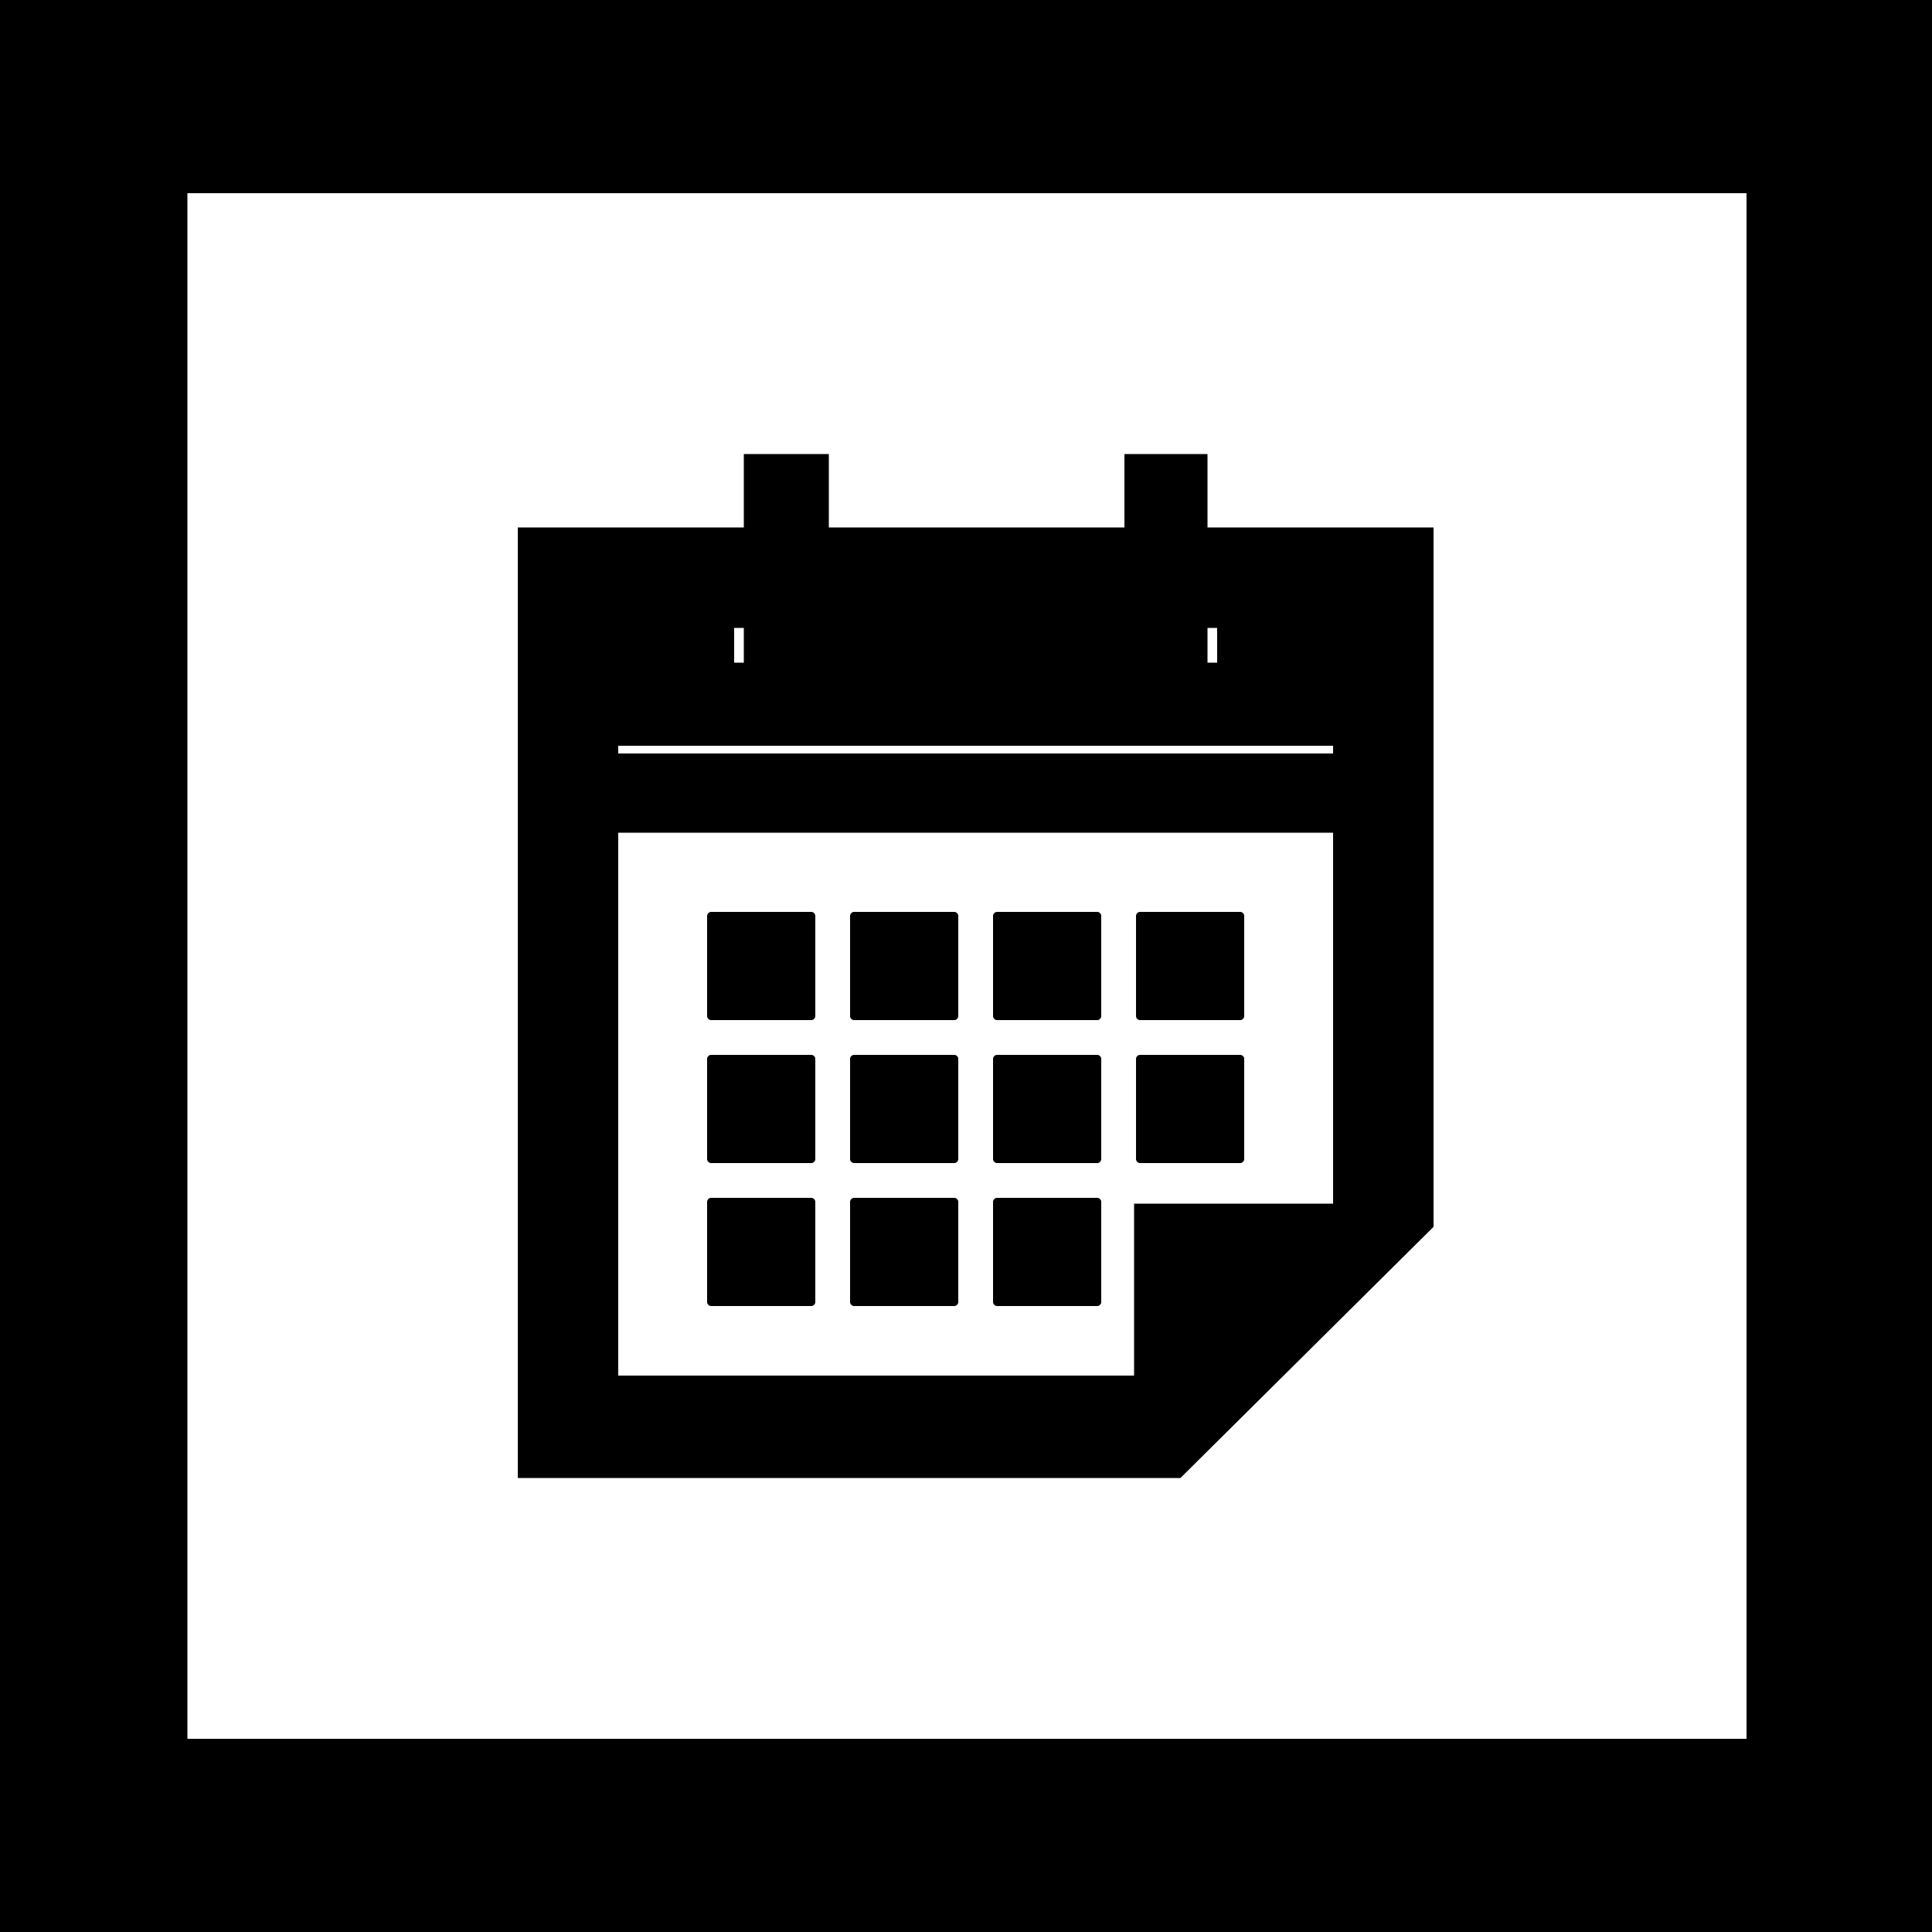
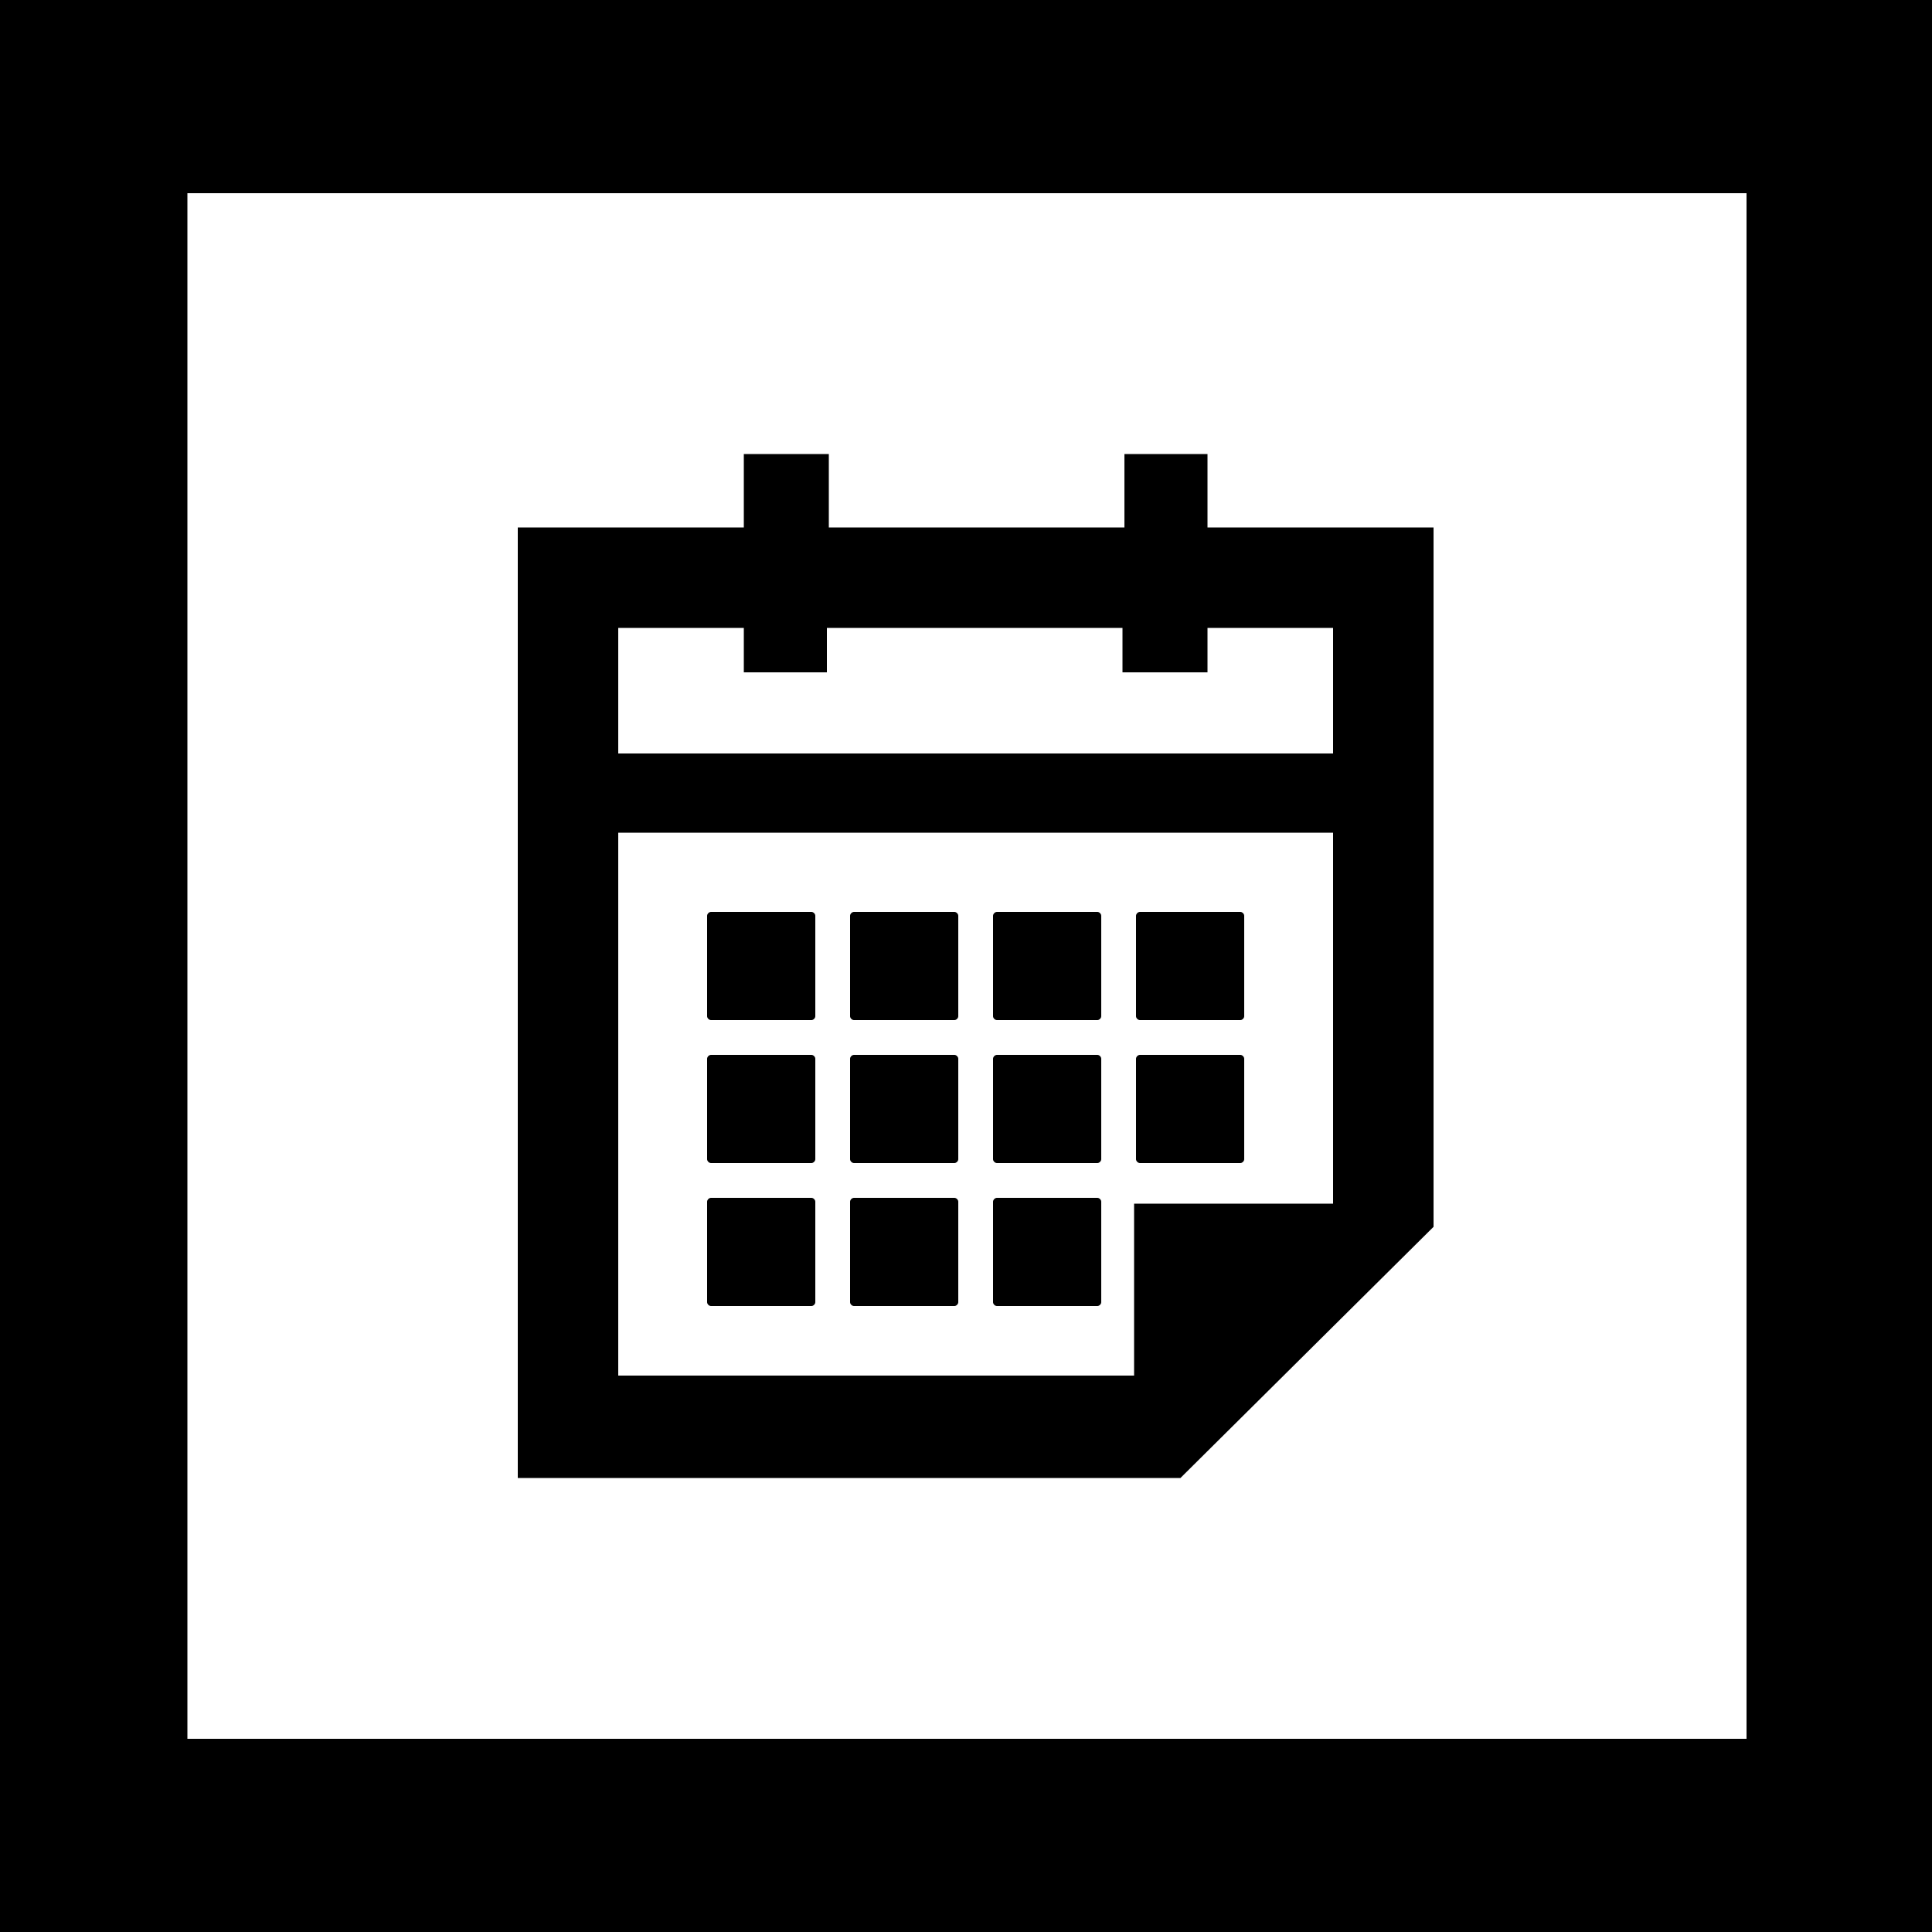
<svg xmlns="http://www.w3.org/2000/svg" fill="currentColor" viewBox="0 0 100 100">
  <path fill="#fff" d="M0 0h100v100H0z" />
  <path d="M100 100H0V0h100v100zM9.7 90h80.7V10H9.7" fill="currentColor" />
-   <path fill="currentColor" d="M63 34.3h-4.6v-2.5H42.6v2.5H38v-2.5h-6.7v6.8h38.4v-6.8H63z" />
+   <path fill="none" d="M63 34.3h-4.6v-2.5H42.6v2.5H38v-2.5h-6.7v6.8h38.4v-6.8H63z" />
  <path d="M62.5 23.5h-4.3v3.8H42.9v-3.8h-4.4v3.8H26.8v49.2h34.3l13.1-13V27.3H62.5v-3.8zM69 62.3H58.7v8.9H32V43.1h37v19.2zm0-29.8V39H32v-6.5h6.5v2.3h4.3v-2.3h15.3v2.3h4.4v-2.3H69z" />
  <path d="M36.8 52.8H42c.1 0 .2-.1.2-.2v-5.2c0-.1-.1-.2-.2-.2h-5.2c-.1 0-.2.1-.2.2v5.2c0 .1.1.2.2.2zm7.4 0h5.2c.1 0 .2-.1.2-.2v-5.2c0-.1-.1-.2-.2-.2h-5.2c-.1 0-.2.1-.2.2v5.2c0 .1.1.2.2.2zm7.4 0h5.2c.1 0 .2-.1.2-.2v-5.2c0-.1-.1-.2-.2-.2h-5.2c-.1 0-.2.1-.2.2v5.2c0 .1.1.2.2.2zm7.4 0h5.2c.1 0 .2-.1.2-.2v-5.2c0-.1-.1-.2-.2-.2H59c-.1 0-.2.1-.2.2v5.2c0 .1.1.2.2.2zm-22.2 7.4H42c.1 0 .2-.1.2-.2v-5.2c0-.1-.1-.2-.2-.2h-5.2c-.1 0-.2.1-.2.2V60c0 .1.1.2.2.2zm7.4 0h5.2c.1 0 .2-.1.2-.2v-5.2c0-.1-.1-.2-.2-.2h-5.2c-.1 0-.2.1-.2.2V60c0 .1.1.2.2.2zm7.4 0h5.2c.1 0 .2-.1.2-.2v-5.2c0-.1-.1-.2-.2-.2h-5.2c-.1 0-.2.1-.2.2V60c0 .1.1.2.2.2zm7.4 0h5.2c.1 0 .2-.1.2-.2v-5.2c0-.1-.1-.2-.2-.2H59c-.1 0-.2.1-.2.2V60c0 .1.1.2.2.2zm-22.2 7.4H42c.1 0 .2-.1.2-.2v-5.2c0-.1-.1-.2-.2-.2h-5.2c-.1 0-.2.1-.2.2v5.2c0 .1.1.2.2.2zm7.4 0h5.2c.1 0 .2-.1.2-.2v-5.2c0-.1-.1-.2-.2-.2h-5.2c-.1 0-.2.1-.2.2v5.2c0 .1.1.2.2.2zm7.4 0h5.2c.1 0 .2-.1.2-.2v-5.2c0-.1-.1-.2-.2-.2h-5.2c-.1 0-.2.1-.2.2v5.2c0 .1.1.2.2.2z" />
</svg>
